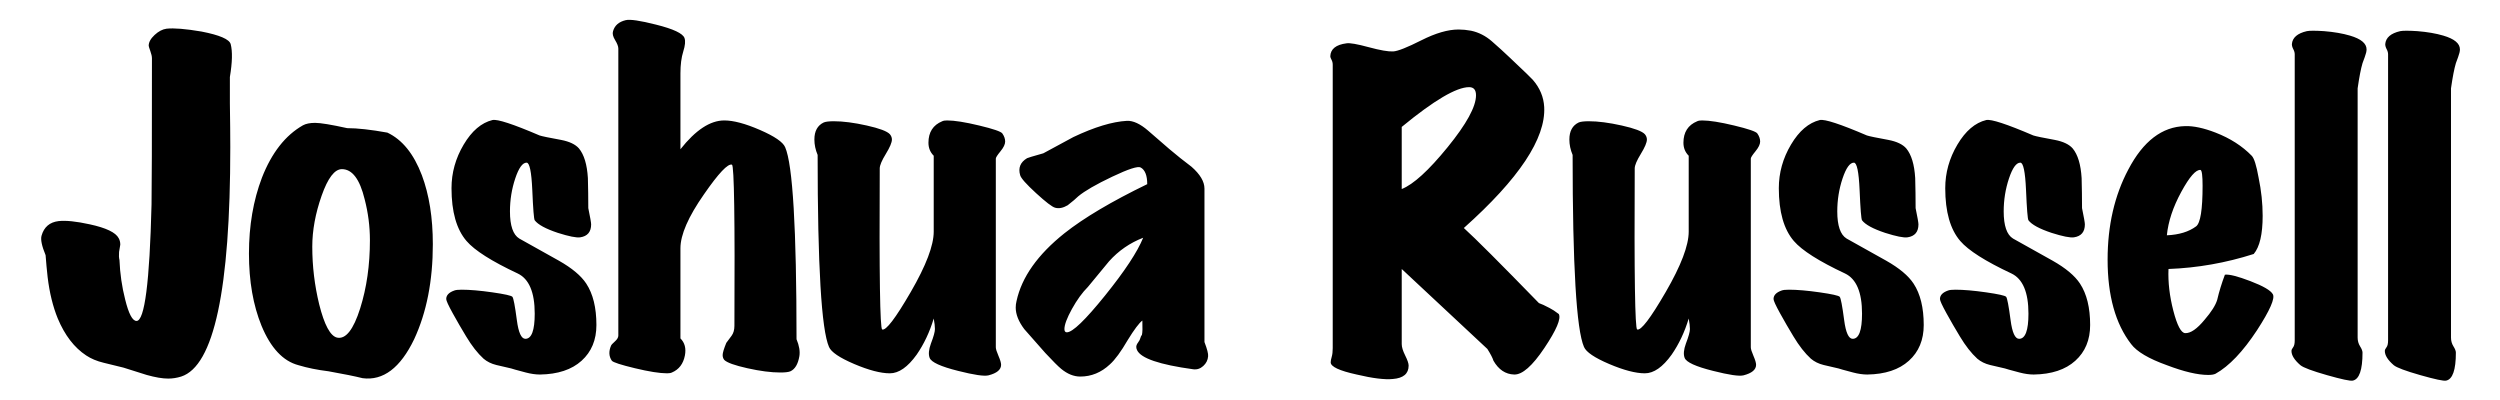
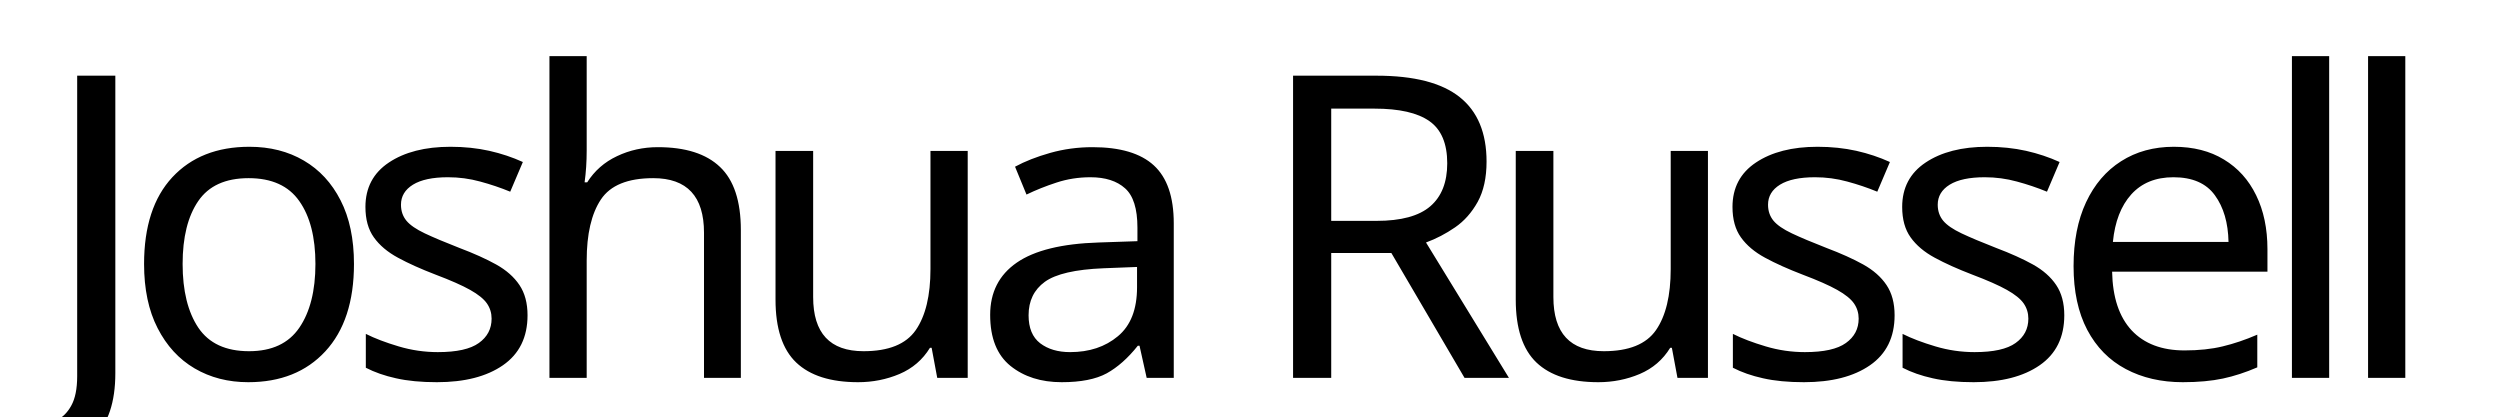
- <svg xmlns="http://www.w3.org/2000/svg" viewBox="0 0 312.88 50" role="img" aria-label="Joshua Russell">
-   <path fill="#000000" fill-rule="evenodd" d="M28.871 5.522Q29.227 6.894 28.77 9.637Q28.77 10.247 28.77 12.939Q28.821 16.241 28.821 18.425Q28.821 45.146 22.674 47.127Q21.861 47.381 21.048 47.381Q19.981 47.381 18.356 46.924Q16.933 46.467 15.46 46.01Q14.241 45.705 12.971 45.4Q11.701 45.095 10.787 44.486Q8.551 43.013 7.231 39.863Q6.316 37.628 5.961 34.681Q5.808 33.31 5.707 31.938Q4.995 30.211 5.199 29.5Q5.656 27.874 7.332 27.671Q8.704 27.519 11.244 28.077Q14.292 28.738 14.851 29.805Q15.054 30.16 15.054 30.617Q15.054 30.719 14.901 31.532Q14.851 32.141 14.952 32.548Q15.054 35.088 15.663 37.475Q16.324 40.168 17.086 40.168Q18.61 40.168 18.965 25.588Q19.016 22.693 19.016 7.3Q19.016 6.945 18.813 6.386Q18.61 5.827 18.61 5.725Q18.61 5.065 19.346 4.379Q20.083 3.693 20.845 3.592Q22.217 3.439 25.214 3.947Q28.617 4.608 28.871 5.522Z M48.48 16.597Q51.274 17.917 52.798 21.931Q54.17 25.588 54.17 30.567Q54.17 37.425 51.833 42.454Q49.242 47.839 45.381 47.331Q43.959 46.975 41.114 46.467Q39.031 46.213 37.355 45.705Q34.459 44.943 32.732 40.777Q31.157 36.917 31.157 31.735Q31.157 26.503 32.783 22.235Q34.612 17.562 37.914 15.682Q38.473 15.377 39.438 15.377Q40.454 15.377 43.451 16.038Q45.381 16.038 48.48 16.597ZM42.791 21.169Q41.419 21.169 40.251 24.496Q39.082 27.823 39.082 30.871Q39.082 34.529 39.946 38.085Q40.911 41.946 42.181 42.251Q43.807 42.606 45.077 38.593Q46.296 34.732 46.296 30.059Q46.296 27.468 45.635 24.928Q44.721 21.169 42.791 21.169Z M74.642 40.676Q74.642 43.47 72.788 45.146Q70.934 46.823 67.581 46.873Q66.768 46.873 65.803 46.619Q64.076 46.162 63.974 46.111Q63.06 45.908 62.12 45.68Q61.18 45.451 60.52 44.892Q59.402 43.876 58.335 42.098Q57.472 40.676 56.659 39.203Q55.846 37.729 55.846 37.425Q55.846 36.713 56.862 36.358Q57.116 36.256 57.777 36.256Q59.301 36.256 61.612 36.586Q63.923 36.917 64.127 37.145Q64.33 37.374 64.685 40.066Q64.99 42.403 65.752 42.403Q66.921 42.403 66.921 39.253Q66.921 35.24 64.787 34.224Q59.91 31.938 58.386 30.16Q56.507 27.976 56.507 23.556Q56.507 20.661 58.031 18.095Q59.555 15.53 61.637 15.022Q62.552 14.819 67.53 16.952Q67.987 17.105 70.223 17.511Q71.797 17.816 72.458 18.578Q73.423 19.746 73.575 22.286Q73.626 24.166 73.626 26.045Q73.982 27.773 73.982 28.077Q73.982 29.5 72.61 29.703Q71.899 29.805 69.816 29.144Q67.53 28.382 66.921 27.569Q66.768 27.366 66.616 23.759Q66.463 20.356 65.905 20.356Q65.143 20.356 64.482 22.337Q63.822 24.318 63.822 26.452Q63.822 29.144 64.99 29.855Q67.479 31.227 69.943 32.624Q72.407 34.021 73.372 35.494Q74.642 37.425 74.642 40.676Z M100.042 44.587Q99.788 46.061 98.925 46.467Q98.569 46.619 97.655 46.619Q95.927 46.619 93.54 46.086Q91.152 45.553 90.644 45.045Q90.441 44.791 90.441 44.435Q90.441 44.029 90.898 42.911Q91.203 42.505 91.559 42.022Q91.914 41.539 91.914 40.777Q92.016 20.762 91.609 20.61Q90.847 20.356 88.104 24.318Q85.158 28.535 85.158 31.075V42.352Q85.971 43.165 85.717 44.486Q85.412 46.061 84.091 46.619Q83.888 46.721 83.481 46.721Q82.11 46.721 79.468 46.086Q76.827 45.451 76.573 45.146Q76.014 44.333 76.471 43.267Q76.522 43.114 76.954 42.733Q77.385 42.352 77.385 41.997V6.081Q77.385 5.675 76.979 5.014Q76.573 4.354 76.725 3.897Q77.03 2.83 78.3 2.525Q79.113 2.322 82.11 3.084Q85.361 3.897 85.666 4.76Q85.869 5.319 85.513 6.437Q85.158 7.554 85.158 9.18V18.679Q88.003 15.073 90.644 15.073Q92.371 15.073 95.115 16.266Q97.858 17.46 98.264 18.425Q99.687 21.677 99.687 42.454Q100.195 43.673 100.042 44.587Z M125.442 16.698Q125.798 17.206 125.798 17.714Q125.798 18.222 125.214 18.933Q124.629 19.645 124.629 19.848V43.47Q124.629 43.775 124.96 44.537Q125.29 45.299 125.29 45.654Q125.29 46.569 123.715 46.975Q122.902 47.178 119.905 46.416Q116.654 45.603 116.349 44.791Q116.095 44.13 116.501 43.013Q117.009 41.692 117.009 41.184Q117.009 40.676 116.857 39.863Q116.095 42.403 114.723 44.384Q113.047 46.721 111.371 46.721Q109.643 46.721 106.9 45.553Q104.157 44.384 103.751 43.419Q102.328 40.168 102.328 19.391Q101.922 18.425 101.922 17.46Q101.922 15.885 103.09 15.327Q103.446 15.174 104.36 15.174Q106.087 15.174 108.475 15.708Q110.863 16.241 111.371 16.8Q111.625 17.105 111.625 17.46Q111.625 18.019 110.863 19.264Q110.101 20.508 110.101 21.067Q109.999 41.082 110.405 41.235Q111.117 41.489 113.987 36.536Q116.857 31.583 116.857 28.992V19.492Q116.197 18.832 116.197 17.867Q116.197 15.885 117.924 15.174Q118.127 15.073 118.533 15.073Q119.905 15.073 122.547 15.708Q125.188 16.343 125.442 16.698Z M151.198 44.587Q151.147 45.299 150.588 45.807Q150.029 46.315 149.318 46.213Q143.019 45.349 142.308 43.825Q142.206 43.622 142.206 43.419Q142.206 43.165 142.435 42.86Q142.663 42.555 142.714 42.327Q142.765 42.098 142.917 41.895Q143.019 41.489 142.968 40.117Q142.359 40.574 141.139 42.555Q139.869 44.74 138.904 45.603Q137.279 47.127 135.196 47.127Q133.977 47.127 132.808 46.162Q132.249 45.705 130.827 44.181Q128.389 41.438 128.185 41.184Q127.119 39.761 127.119 38.491Q127.119 38.085 127.22 37.679Q128.185 33.208 133.215 29.195Q136.872 26.299 143.578 23.048Q143.578 21.423 142.765 20.965Q142.257 20.661 139.209 22.108Q136.161 23.556 134.942 24.572Q134.535 24.979 133.621 25.69Q132.757 26.198 132.046 25.995Q131.487 25.842 129.659 24.166Q127.83 22.489 127.677 21.931Q127.271 20.559 128.541 19.797Q128.592 19.746 130.573 19.187Q132.453 18.171 134.332 17.155Q138.295 15.276 141.038 15.123Q142.206 15.073 143.679 16.343Q145 17.511 146.346 18.654Q147.693 19.797 149.115 20.864Q150.741 22.286 150.741 23.607V42.809Q151.249 44.13 151.198 44.587ZM143.07 29.754Q140.581 30.719 138.803 32.7Q137.482 34.326 136.161 35.901Q135.094 36.967 134.154 38.669Q133.215 40.371 133.215 41.184Q133.215 41.59 133.519 41.59Q134.586 41.59 138.295 36.993Q142.003 32.395 143.07 29.754Z M195.089 39.304Q195.546 40.168 193.286 43.546Q191.025 46.924 189.501 46.873Q187.875 46.823 186.91 45.146Q186.758 44.638 186.148 43.673L175.429 33.665V43.063Q175.429 43.622 175.861 44.486Q176.293 45.349 176.293 45.756Q176.293 47.28 174.312 47.432Q172.788 47.585 169.791 46.873Q166.539 46.162 166.539 45.349Q166.539 45.095 166.666 44.664Q166.793 44.232 166.793 43.571V8.113Q166.793 7.757 166.641 7.478Q166.489 7.199 166.489 7.046Q166.539 5.675 168.521 5.421Q169.13 5.319 171.289 5.903Q173.448 6.487 174.363 6.437Q175.226 6.386 177.893 5.04Q180.56 3.693 182.541 3.693Q183.303 3.693 184.116 3.846Q185.539 4.151 186.707 5.167Q187.875 6.183 188.942 7.199Q191.736 9.84 191.838 9.993Q193.159 11.517 193.26 13.396Q193.565 19.289 183.202 28.535Q185.335 30.465 192.6 37.933Q193.057 38.085 193.921 38.542Q194.429 38.796 195.089 39.304ZM183.862 10.907Q181.475 10.907 175.429 15.885V23.658Q177.614 22.794 181.17 18.425Q184.726 14.057 184.726 11.923Q184.726 10.907 183.862 10.907Z M219.93 16.698Q220.286 17.206 220.286 17.714Q220.286 18.222 219.702 18.933Q219.117 19.645 219.117 19.848V43.47Q219.117 43.775 219.448 44.537Q219.778 45.299 219.778 45.654Q219.778 46.569 218.203 46.975Q217.39 47.178 214.393 46.416Q211.142 45.603 210.837 44.791Q210.583 44.13 210.989 43.013Q211.497 41.692 211.497 41.184Q211.497 40.676 211.345 39.863Q210.583 42.403 209.211 44.384Q207.535 46.721 205.859 46.721Q204.131 46.721 201.388 45.553Q198.645 44.384 198.239 43.419Q196.816 40.168 196.816 19.391Q196.41 18.425 196.41 17.46Q196.41 15.885 197.578 15.327Q197.934 15.174 198.848 15.174Q200.575 15.174 202.963 15.708Q205.351 16.241 205.859 16.8Q206.113 17.105 206.113 17.46Q206.113 18.019 205.351 19.264Q204.589 20.508 204.589 21.067Q204.487 41.082 204.893 41.235Q205.605 41.489 208.475 36.536Q211.345 31.583 211.345 28.992V19.492Q210.685 18.832 210.685 17.867Q210.685 15.885 212.412 15.174Q212.615 15.073 213.021 15.073Q214.393 15.073 217.035 15.708Q219.676 16.343 219.93 16.698Z M240.758 40.676Q240.758 43.47 238.904 45.146Q237.05 46.823 233.697 46.873Q232.884 46.873 231.919 46.619Q230.192 46.162 230.09 46.111Q229.176 45.908 228.236 45.68Q227.296 45.451 226.636 44.892Q225.518 43.876 224.451 42.098Q223.588 40.676 222.775 39.203Q221.962 37.729 221.962 37.425Q221.962 36.713 222.978 36.358Q223.232 36.256 223.893 36.256Q225.417 36.256 227.728 36.586Q230.039 36.917 230.243 37.145Q230.446 37.374 230.801 40.066Q231.106 42.403 231.868 42.403Q233.037 42.403 233.037 39.253Q233.037 35.24 230.903 34.224Q226.026 31.938 224.502 30.16Q222.623 27.976 222.623 23.556Q222.623 20.661 224.147 18.095Q225.671 15.53 227.753 15.022Q228.668 14.819 233.646 16.952Q234.103 17.105 236.339 17.511Q237.913 17.816 238.574 18.578Q239.539 19.746 239.691 22.286Q239.742 24.166 239.742 26.045Q240.098 27.773 240.098 28.077Q240.098 29.5 238.726 29.703Q238.015 29.805 235.932 29.144Q233.646 28.382 233.037 27.569Q232.884 27.366 232.732 23.759Q232.579 20.356 232.021 20.356Q231.259 20.356 230.598 22.337Q229.938 24.318 229.938 26.452Q229.938 29.144 231.106 29.855Q233.595 31.227 236.059 32.624Q238.523 34.021 239.488 35.494Q240.758 37.425 240.758 40.676Z M261.586 40.676Q261.586 43.47 259.732 45.146Q257.878 46.823 254.525 46.873Q253.712 46.873 252.747 46.619Q251.02 46.162 250.918 46.111Q250.004 45.908 249.064 45.68Q248.124 45.451 247.464 44.892Q246.346 43.876 245.279 42.098Q244.416 40.676 243.603 39.203Q242.79 37.729 242.79 37.425Q242.79 36.713 243.806 36.358Q244.06 36.256 244.721 36.256Q246.245 36.256 248.556 36.586Q250.867 36.917 251.071 37.145Q251.274 37.374 251.629 40.066Q251.934 42.403 252.696 42.403Q253.865 42.403 253.865 39.253Q253.865 35.24 251.731 34.224Q246.854 31.938 245.33 30.16Q243.451 27.976 243.451 23.556Q243.451 20.661 244.975 18.095Q246.499 15.53 248.581 15.022Q249.496 14.819 254.474 16.952Q254.931 17.105 257.167 17.511Q258.741 17.816 259.402 18.578Q260.367 19.746 260.519 22.286Q260.57 24.166 260.57 26.045Q260.926 27.773 260.926 28.077Q260.926 29.5 259.554 29.703Q258.843 29.805 256.76 29.144Q254.474 28.382 253.865 27.569Q253.712 27.366 253.56 23.759Q253.407 20.356 252.849 20.356Q252.087 20.356 251.426 22.337Q250.766 24.318 250.766 26.452Q250.766 29.144 251.934 29.855Q254.423 31.227 256.887 32.624Q259.351 34.021 260.316 35.494Q261.586 37.425 261.586 40.676Z M284.446 36.815Q284.903 37.577 282.465 41.336Q279.823 45.349 277.283 46.772Q276.979 46.924 276.369 46.924Q274.388 46.924 271.187 45.705Q267.784 44.486 266.717 43.063Q263.771 39.253 263.771 32.497Q263.771 26.096 266.361 21.219Q269.155 15.885 273.473 15.784Q275.048 15.733 277.283 16.597Q280.027 17.663 281.805 19.492Q282.262 19.949 282.668 22.235Q283.176 24.674 283.176 27.011Q283.176 30.465 282.059 31.786Q276.826 33.462 271.391 33.665Q271.289 36.155 272 38.898Q272.711 41.641 273.473 41.692Q274.489 41.743 275.912 40.015Q277.182 38.542 277.487 37.526Q277.842 36.002 278.452 34.377Q279.265 34.275 281.652 35.189Q284.04 36.104 284.446 36.815ZM275.404 21.27Q274.54 21.169 272.991 24.013Q271.441 26.858 271.187 29.449Q273.473 29.347 274.845 28.331Q275.658 27.722 275.658 23.251Q275.658 21.372 275.404 21.27Z M296.181 6.183Q296.181 6.538 295.952 7.148Q295.724 7.757 295.673 7.91Q295.368 8.926 295.063 11.059V42.251Q295.063 42.86 295.368 43.343Q295.673 43.825 295.673 44.13Q295.673 47.381 294.454 47.635Q293.997 47.737 291.228 46.95Q288.459 46.162 287.901 45.705Q286.783 44.74 286.783 43.927Q286.783 43.724 286.986 43.47Q287.189 43.216 287.189 42.606V6.792Q287.189 6.487 287.012 6.157Q286.834 5.827 286.834 5.522Q286.935 4.303 288.713 3.897Q289.221 3.795 290.847 3.897Q292.727 4.049 294.098 4.455Q296.181 5.065 296.181 6.183Z M307.865 6.183Q307.865 6.538 307.636 7.148Q307.408 7.757 307.357 7.91Q307.052 8.926 306.747 11.059V42.251Q306.747 42.86 307.052 43.343Q307.357 43.825 307.357 44.13Q307.357 47.381 306.138 47.635Q305.681 47.737 302.912 46.95Q300.143 46.162 299.585 45.705Q298.467 44.74 298.467 43.927Q298.467 43.724 298.67 43.47Q298.873 43.216 298.873 42.606V6.792Q298.873 6.487 298.696 6.157Q298.518 5.827 298.518 5.522Q298.619 4.303 300.397 3.897Q300.905 3.795 302.531 3.897Q304.411 4.049 305.782 4.455Q307.865 5.065 307.865 6.183Z" />
+ <svg xmlns="http://www.w3.org/2000/svg" version="1.1" viewBox="0 0 300 50">
+   <g fill="#000000" stroke="#58721b" stroke-width="0" word-spacing="0px">
+     <text x="4.589" y="45.349" fill-opacity="0" font-family="'Bitcount Prop Single Ink'" font-size="50.8px" letter-spacing="-3.969px" style="font-variation-settings:'CRSV' 0, 'wght' 300;line-height:0px" xml:space="preserve">
+       <tspan x="4.589" y="45.349" fill="#000000" fill-opacity="1" font-family="'Kohinoor Devanagari'" font-size="50.8px" letter-spacing="-3.969px" stroke-width="0" style="font-variant-caps:normal;font-variant-east-asian:normal;font-variant-ligatures:normal;font-variant-numeric:normal">Joshua Russell</tspan>
+     </text>
+     <text x="169.918" y="284.149" font-family="'Bitcount Prop Double'" font-size="25.4px" letter-spacing="0px" style="line-height:0px" xml:space="preserve">
+       <tspan x="169.918" y="284.149" stroke-width="0" />
+     </text>
+   </g>
</svg>
